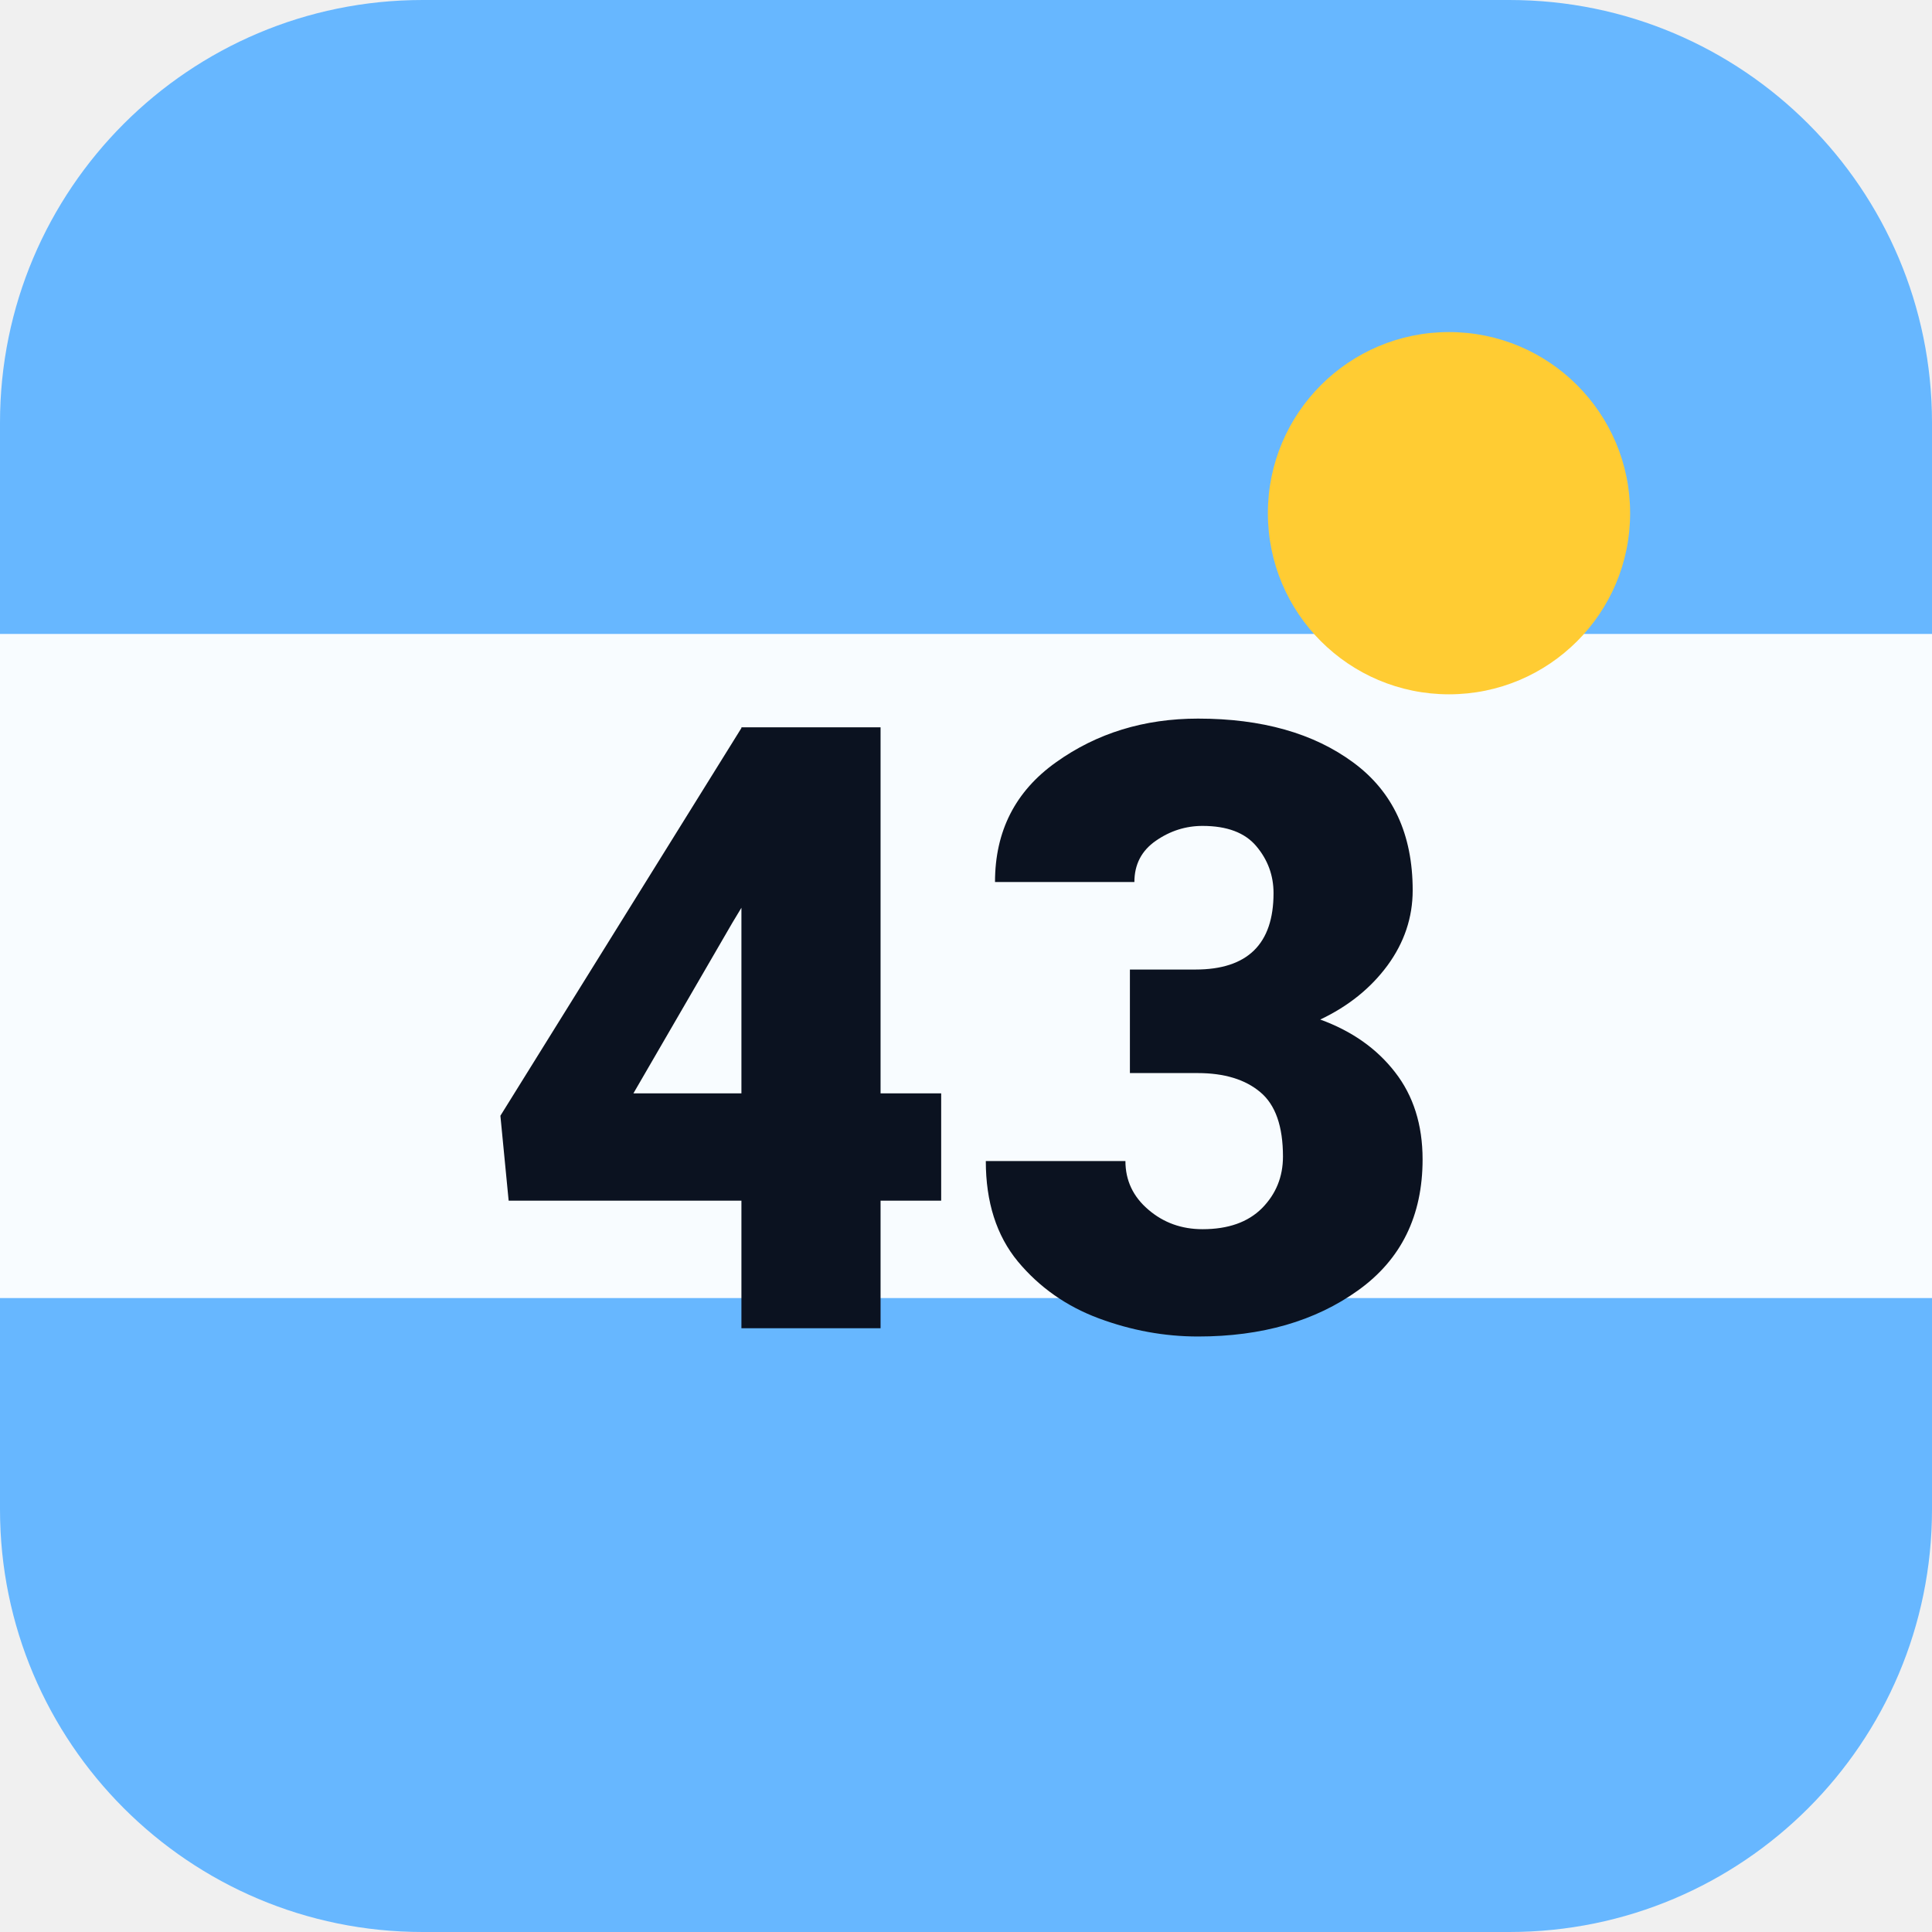
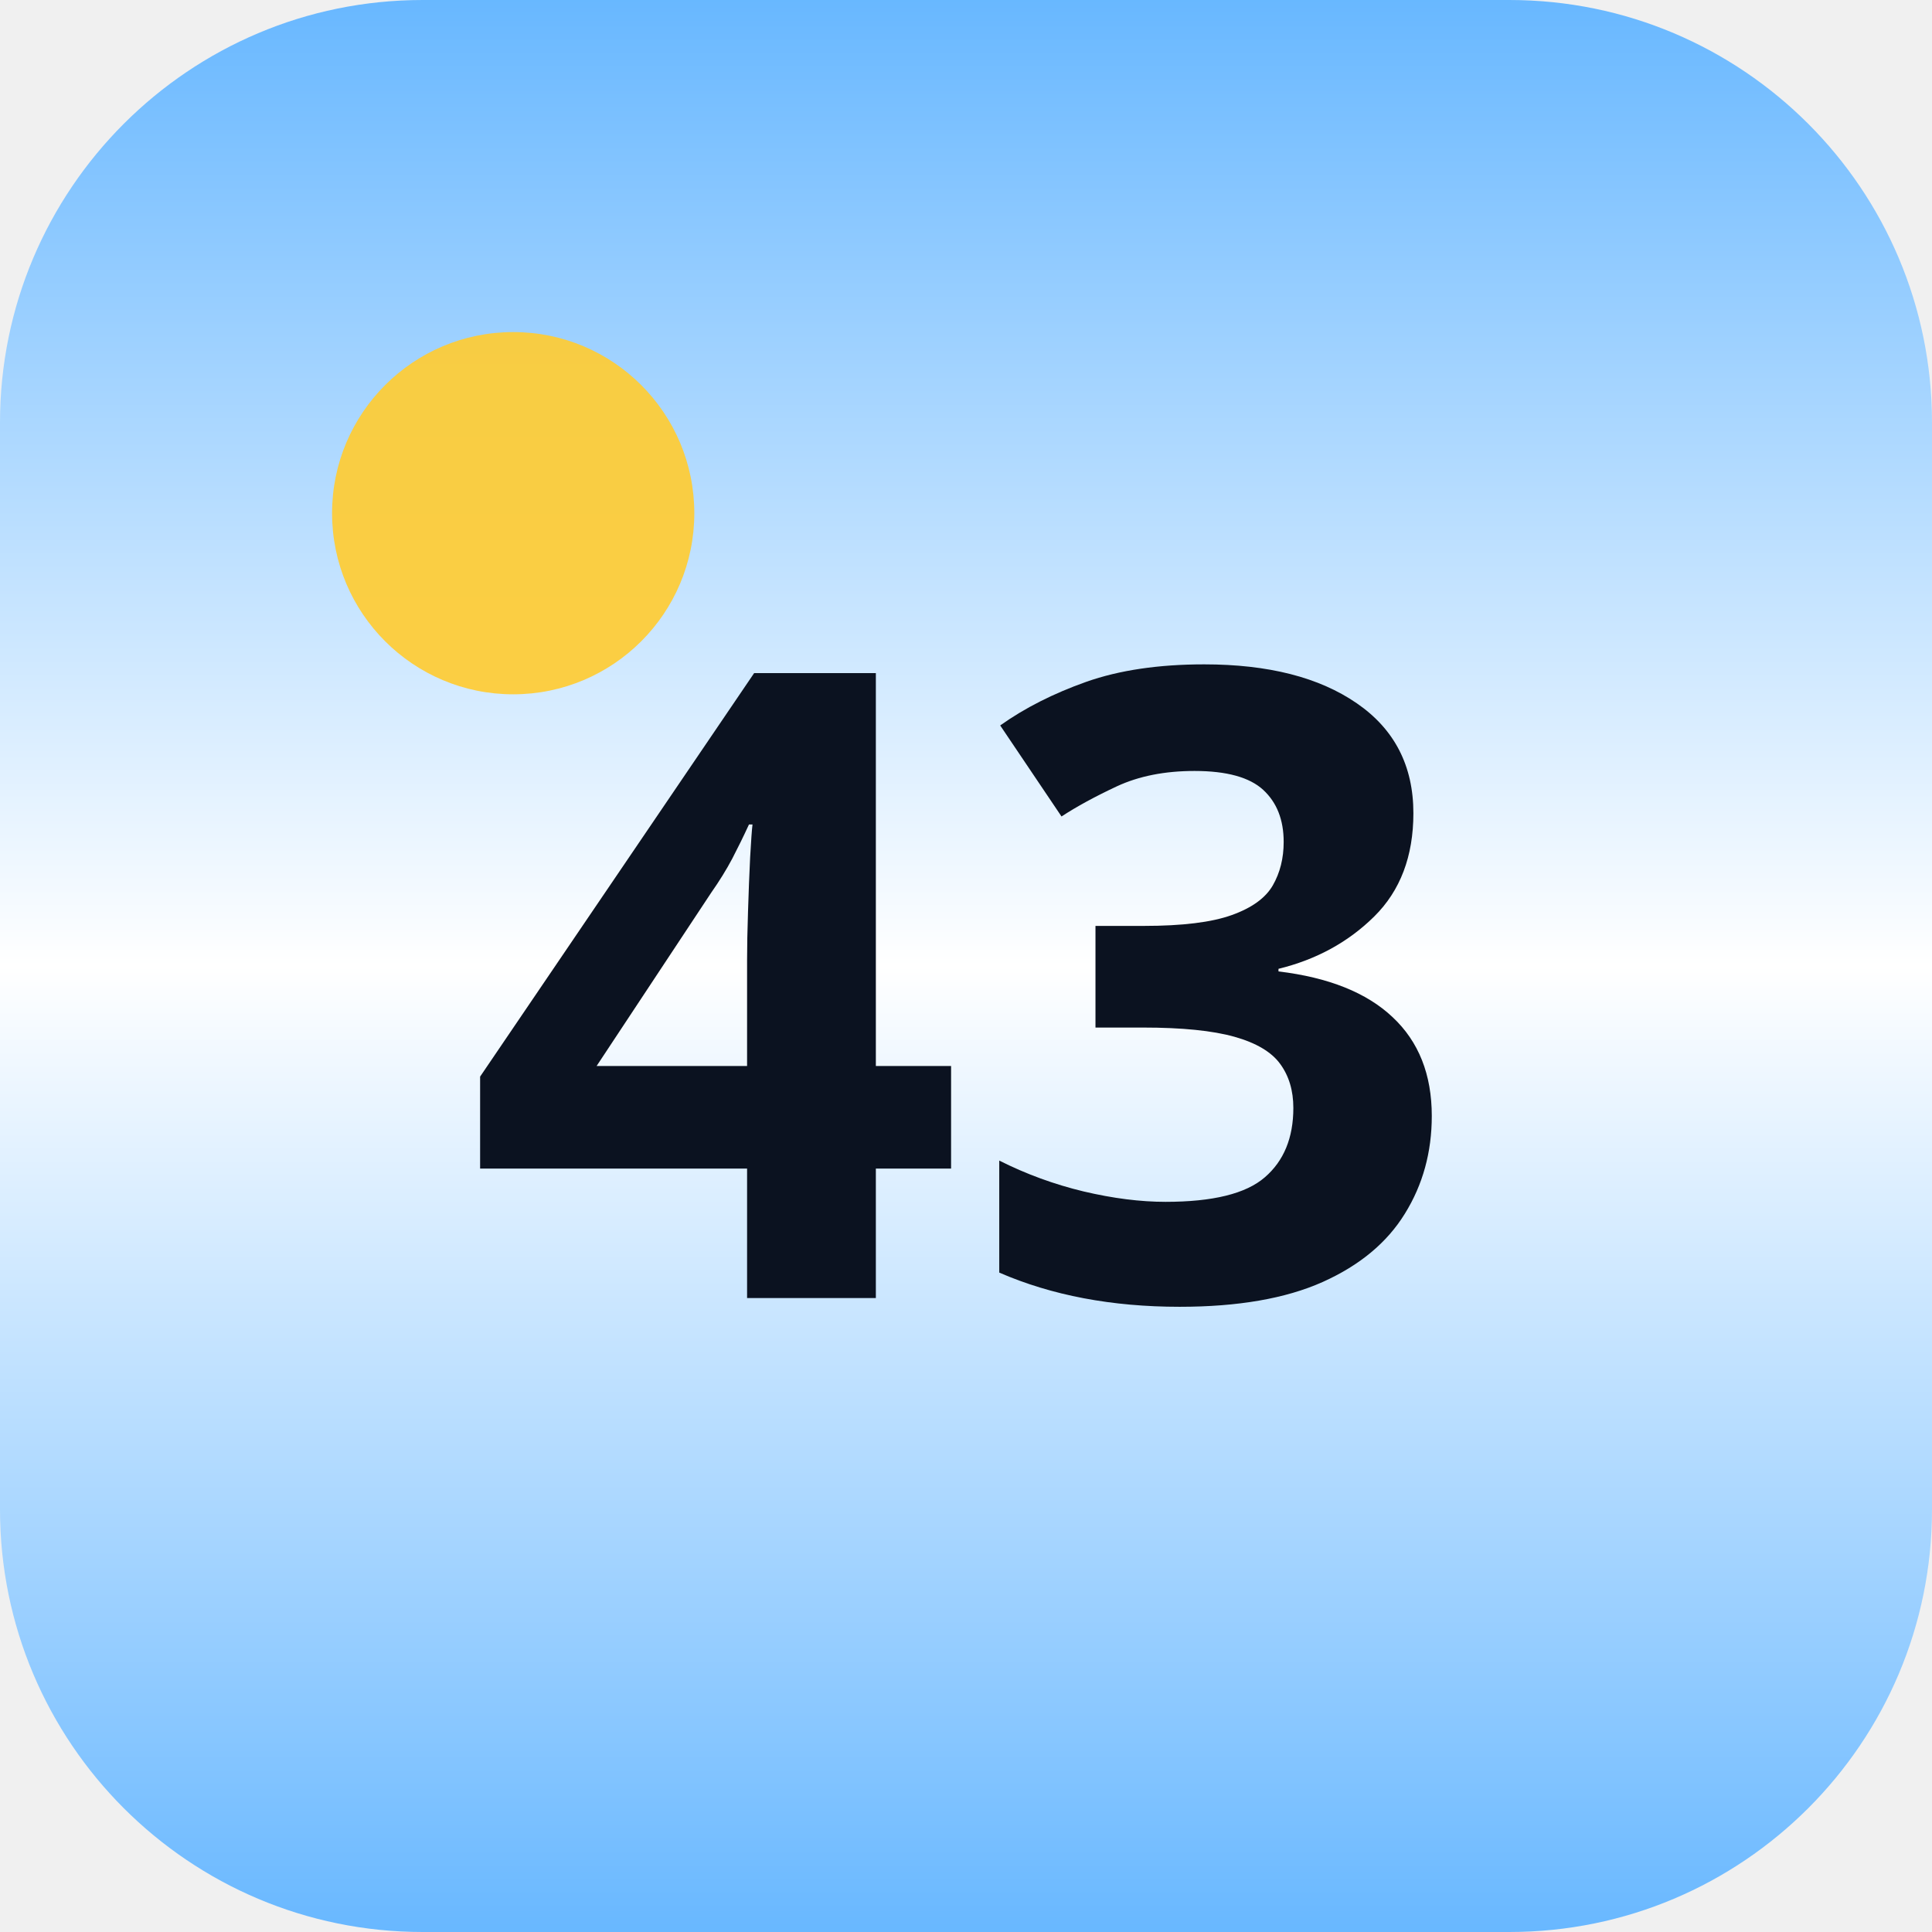
- <svg xmlns="http://www.w3.org/2000/svg" width="128" height="128">
-   <rect width="128" height="128" rx="28" fill="#67B7FF" />
-   <rect y="42" width="128" height="44" fill="#ffffff" opacity="0.95" />
-   <circle cx="96" cy="34" r="12" fill="#ffcc33" />
-   <text x="64" y="88" text-anchor="middle" font-family="system-ui,Segoe UI,Roboto" font-weight="950" font-size="56" fill="#0b1220">43</text>
+ <svg xmlns="http://www.w3.org/2000/svg" width="128" height="128" viewBox="0 0 128 128">
+   <defs>
+     <linearGradient id="g" x1="0" y1="0" x2="0" y2="1">
+       <stop offset="0" stop-color="#67B7FF" />
+       <stop offset="0.50" stop-color="#ffffff" />
+       <stop offset="1" stop-color="#67B7FF" />
+     </linearGradient>
+   </defs>
+   <rect width="128" height="128" rx="28" fill="url(#g)" />
+   <circle cx="34" cy="34" r="12" fill="#ffcc33" opacity="0.92" />
+   <text x="64" y="86" text-anchor="middle" font-size="58" font-family="system-ui" font-weight="950" fill="#0b1220">43</text>
</svg>
